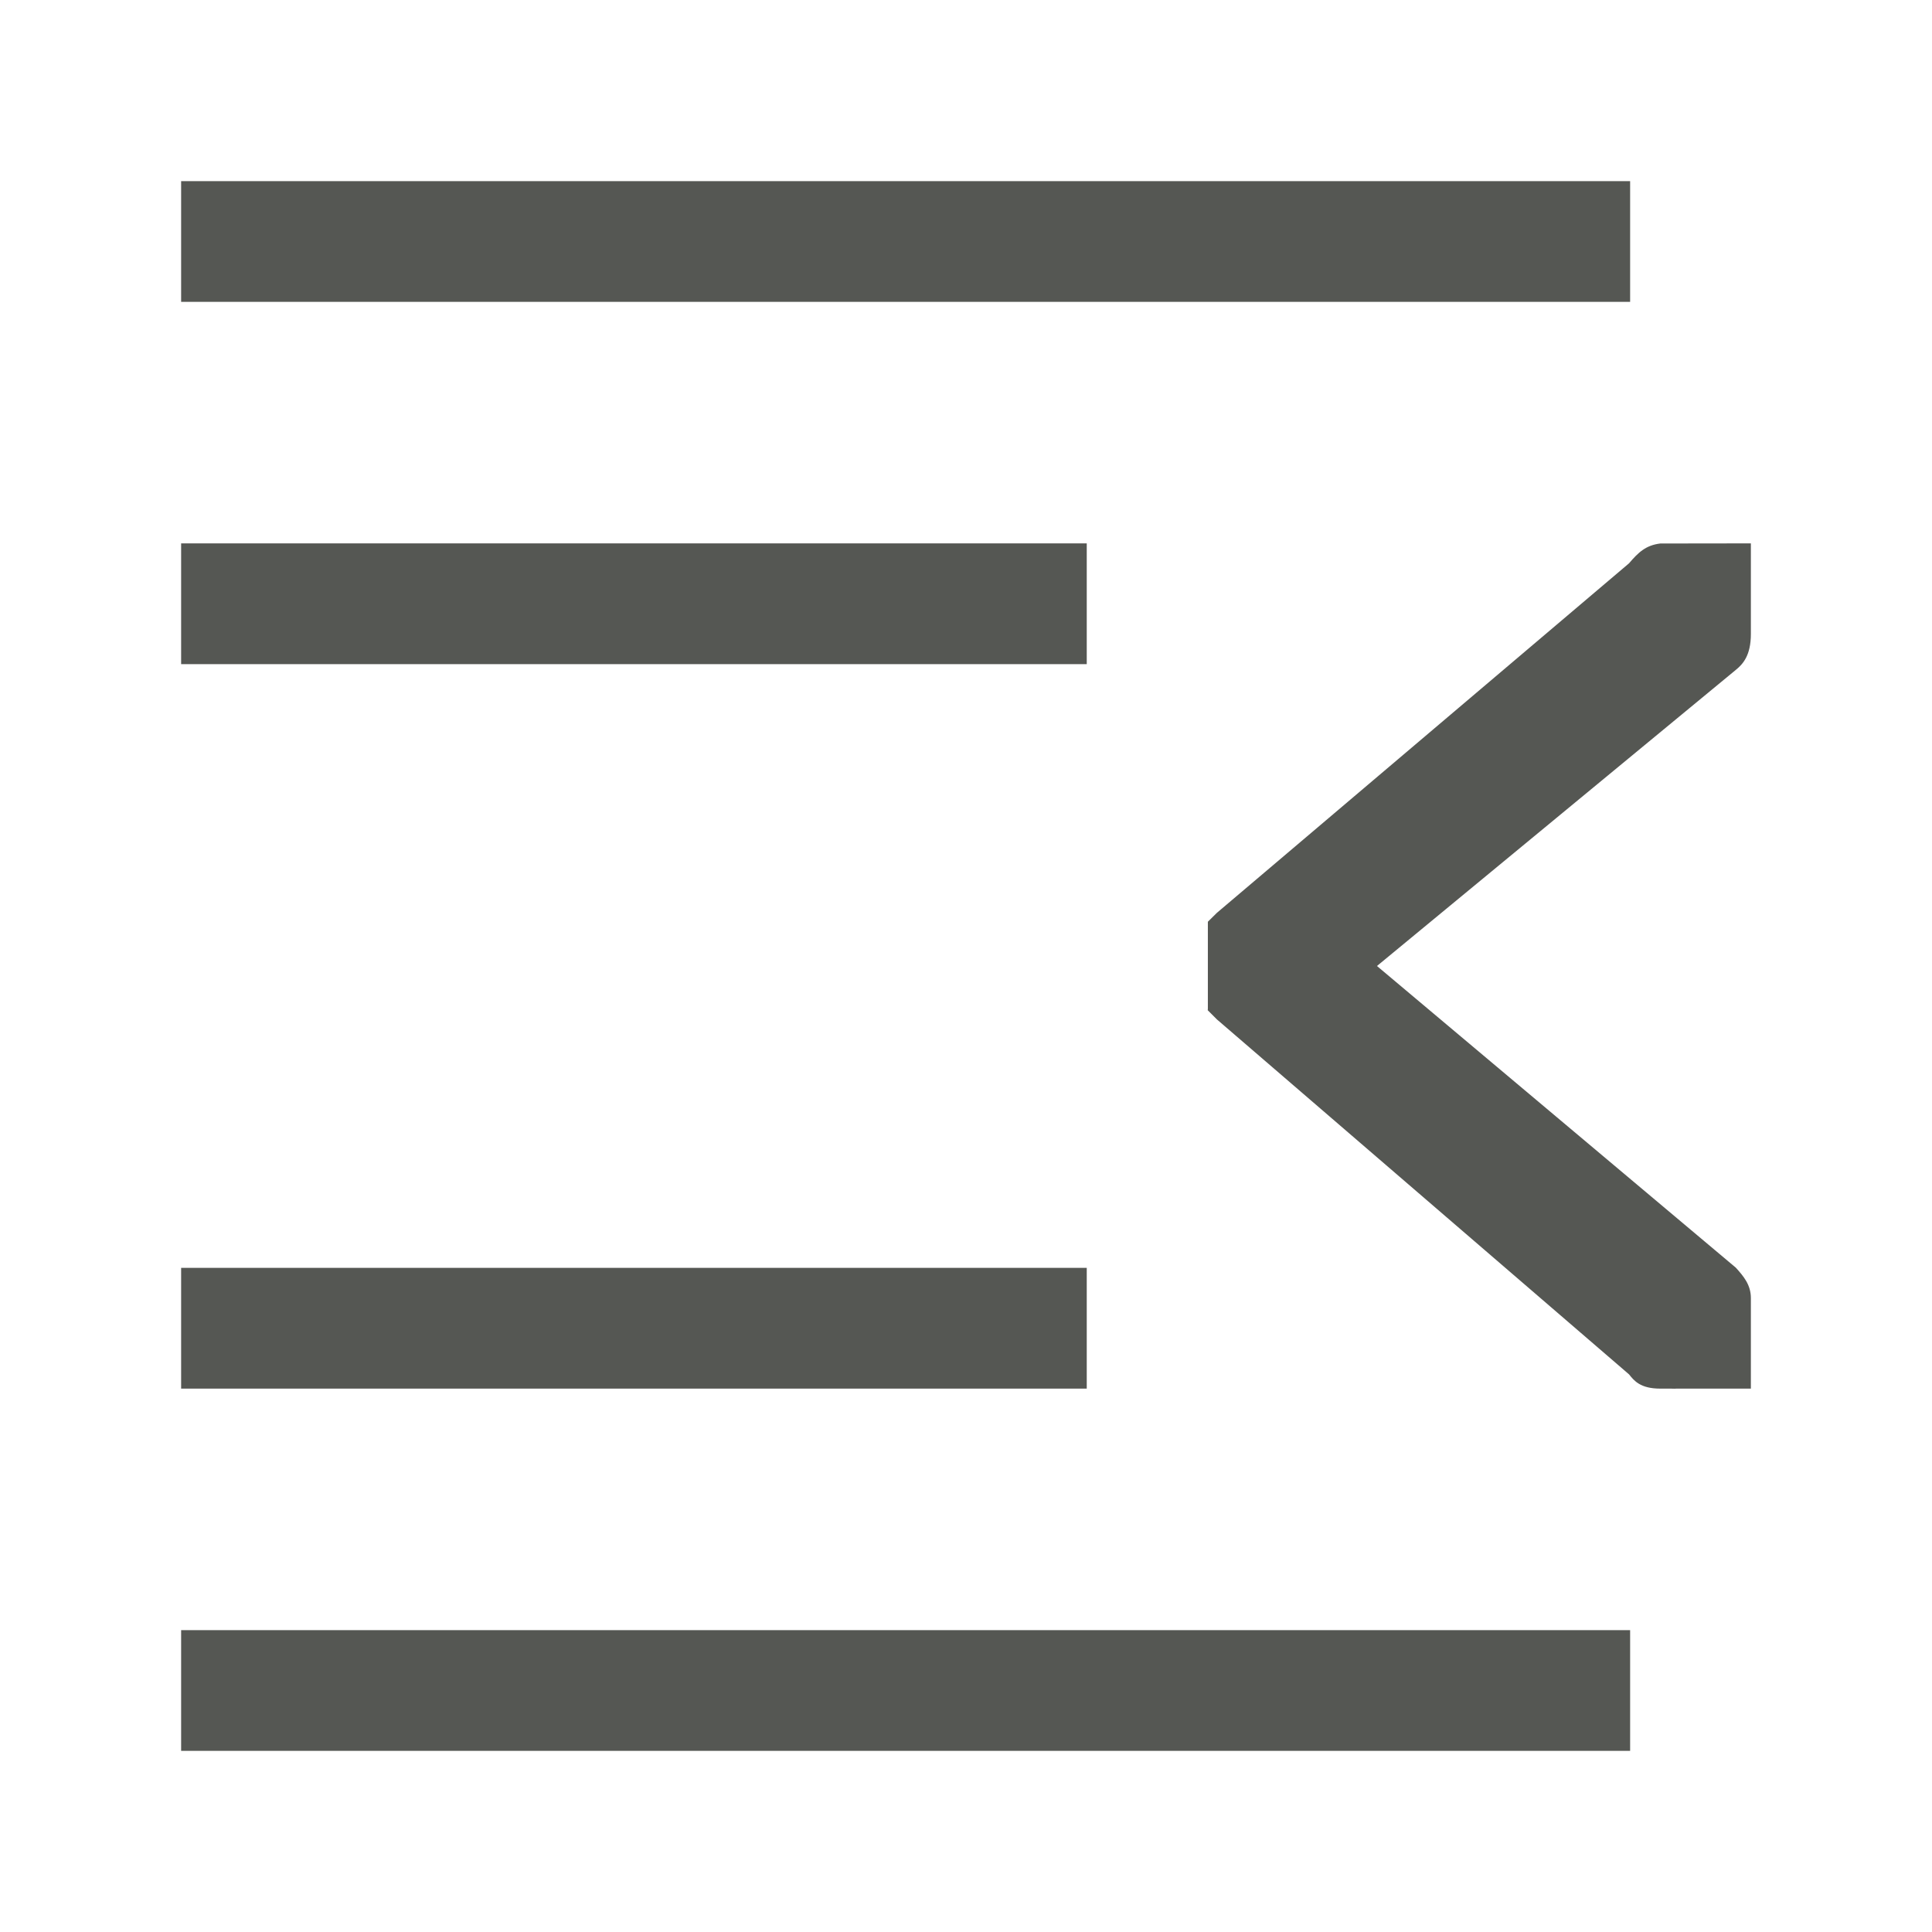
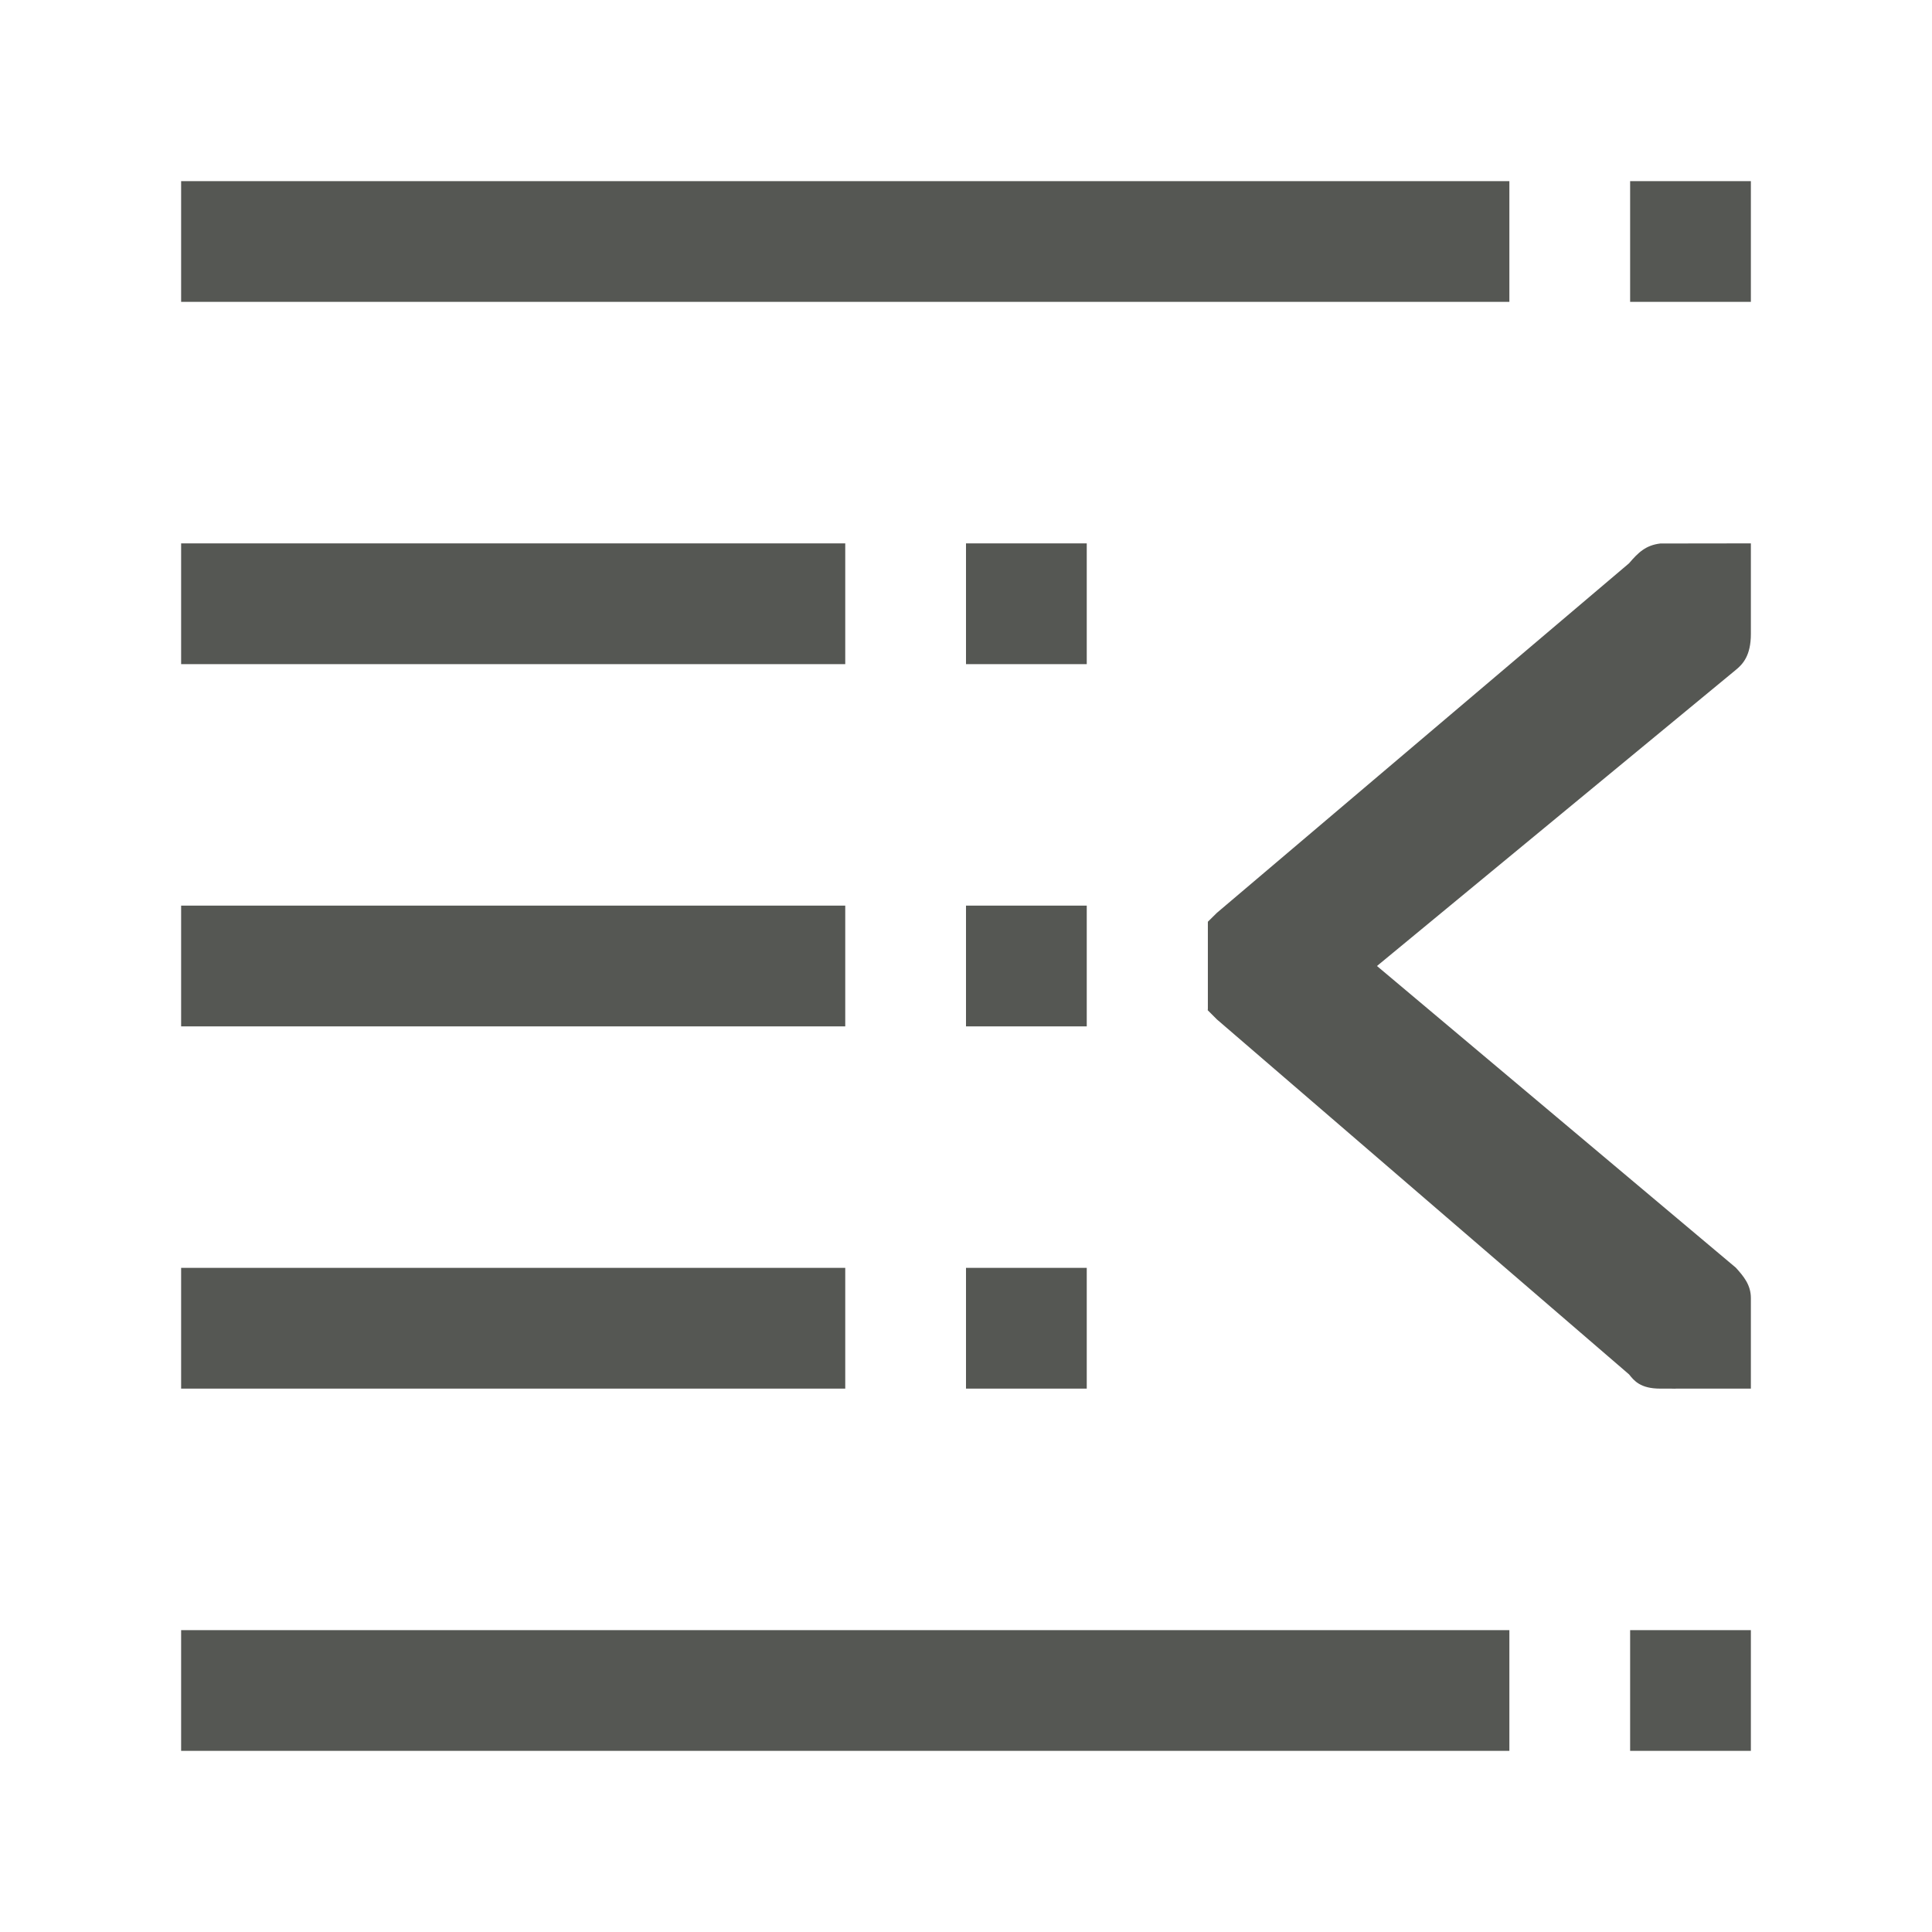
<svg xmlns="http://www.w3.org/2000/svg" height="32" viewBox="0 0 32 32" width="32">
-   <path d="m27 3v2h-24v-2zm2 6v1.5c0 .357-.132.5-.25.596l-5.943 4.904 5.943 4.996c.132.145.25.288.25.504v1.5h-1.238c-.03.004-.058-.002-.088 0h-.174c-.331 0-.434-.131-.518-.236l-6.826-5.879-.152-.152c0-.01.002-.018.002-.027v-1.439l.15-.148 6.826-5.789c.156-.183.279-.299.518-.328zm-11 0v2h-15v-2zm0 12v2h-15v-2zm9 6v2h-24v-2z" fill="#555753" stroke-width="1.333" />
+   <path d="m29 3v2h-2v-2zm-4 0v2h-22v-2zm4 6v1.5c0 .357-.132.5-.25.596l-5.943 4.904 5.943 4.996c.132.145.25.288.25.504v1.5h-1.238c-.03.004-.058-.002-.088 0h-.174c-.331 0-.434-.131-.518-.236l-6.826-5.879-.152-.152c0-.01.002-.018.002-.027v-1.439l.15-.148 6.826-5.789c.156-.183.279-.299.518-.328zm-11 0v2h-2v-2zm-4 0v2h-11v-2zm4 6v2h-2v-2zm-4 0v2h-11v-2zm4 6v2h-2v-2zm-4 0v2h-11v-2zm15 6v2h-2v-2zm-4 0v2h-22v-2z" fill="#555753" stroke-width="1.333" />
</svg>
